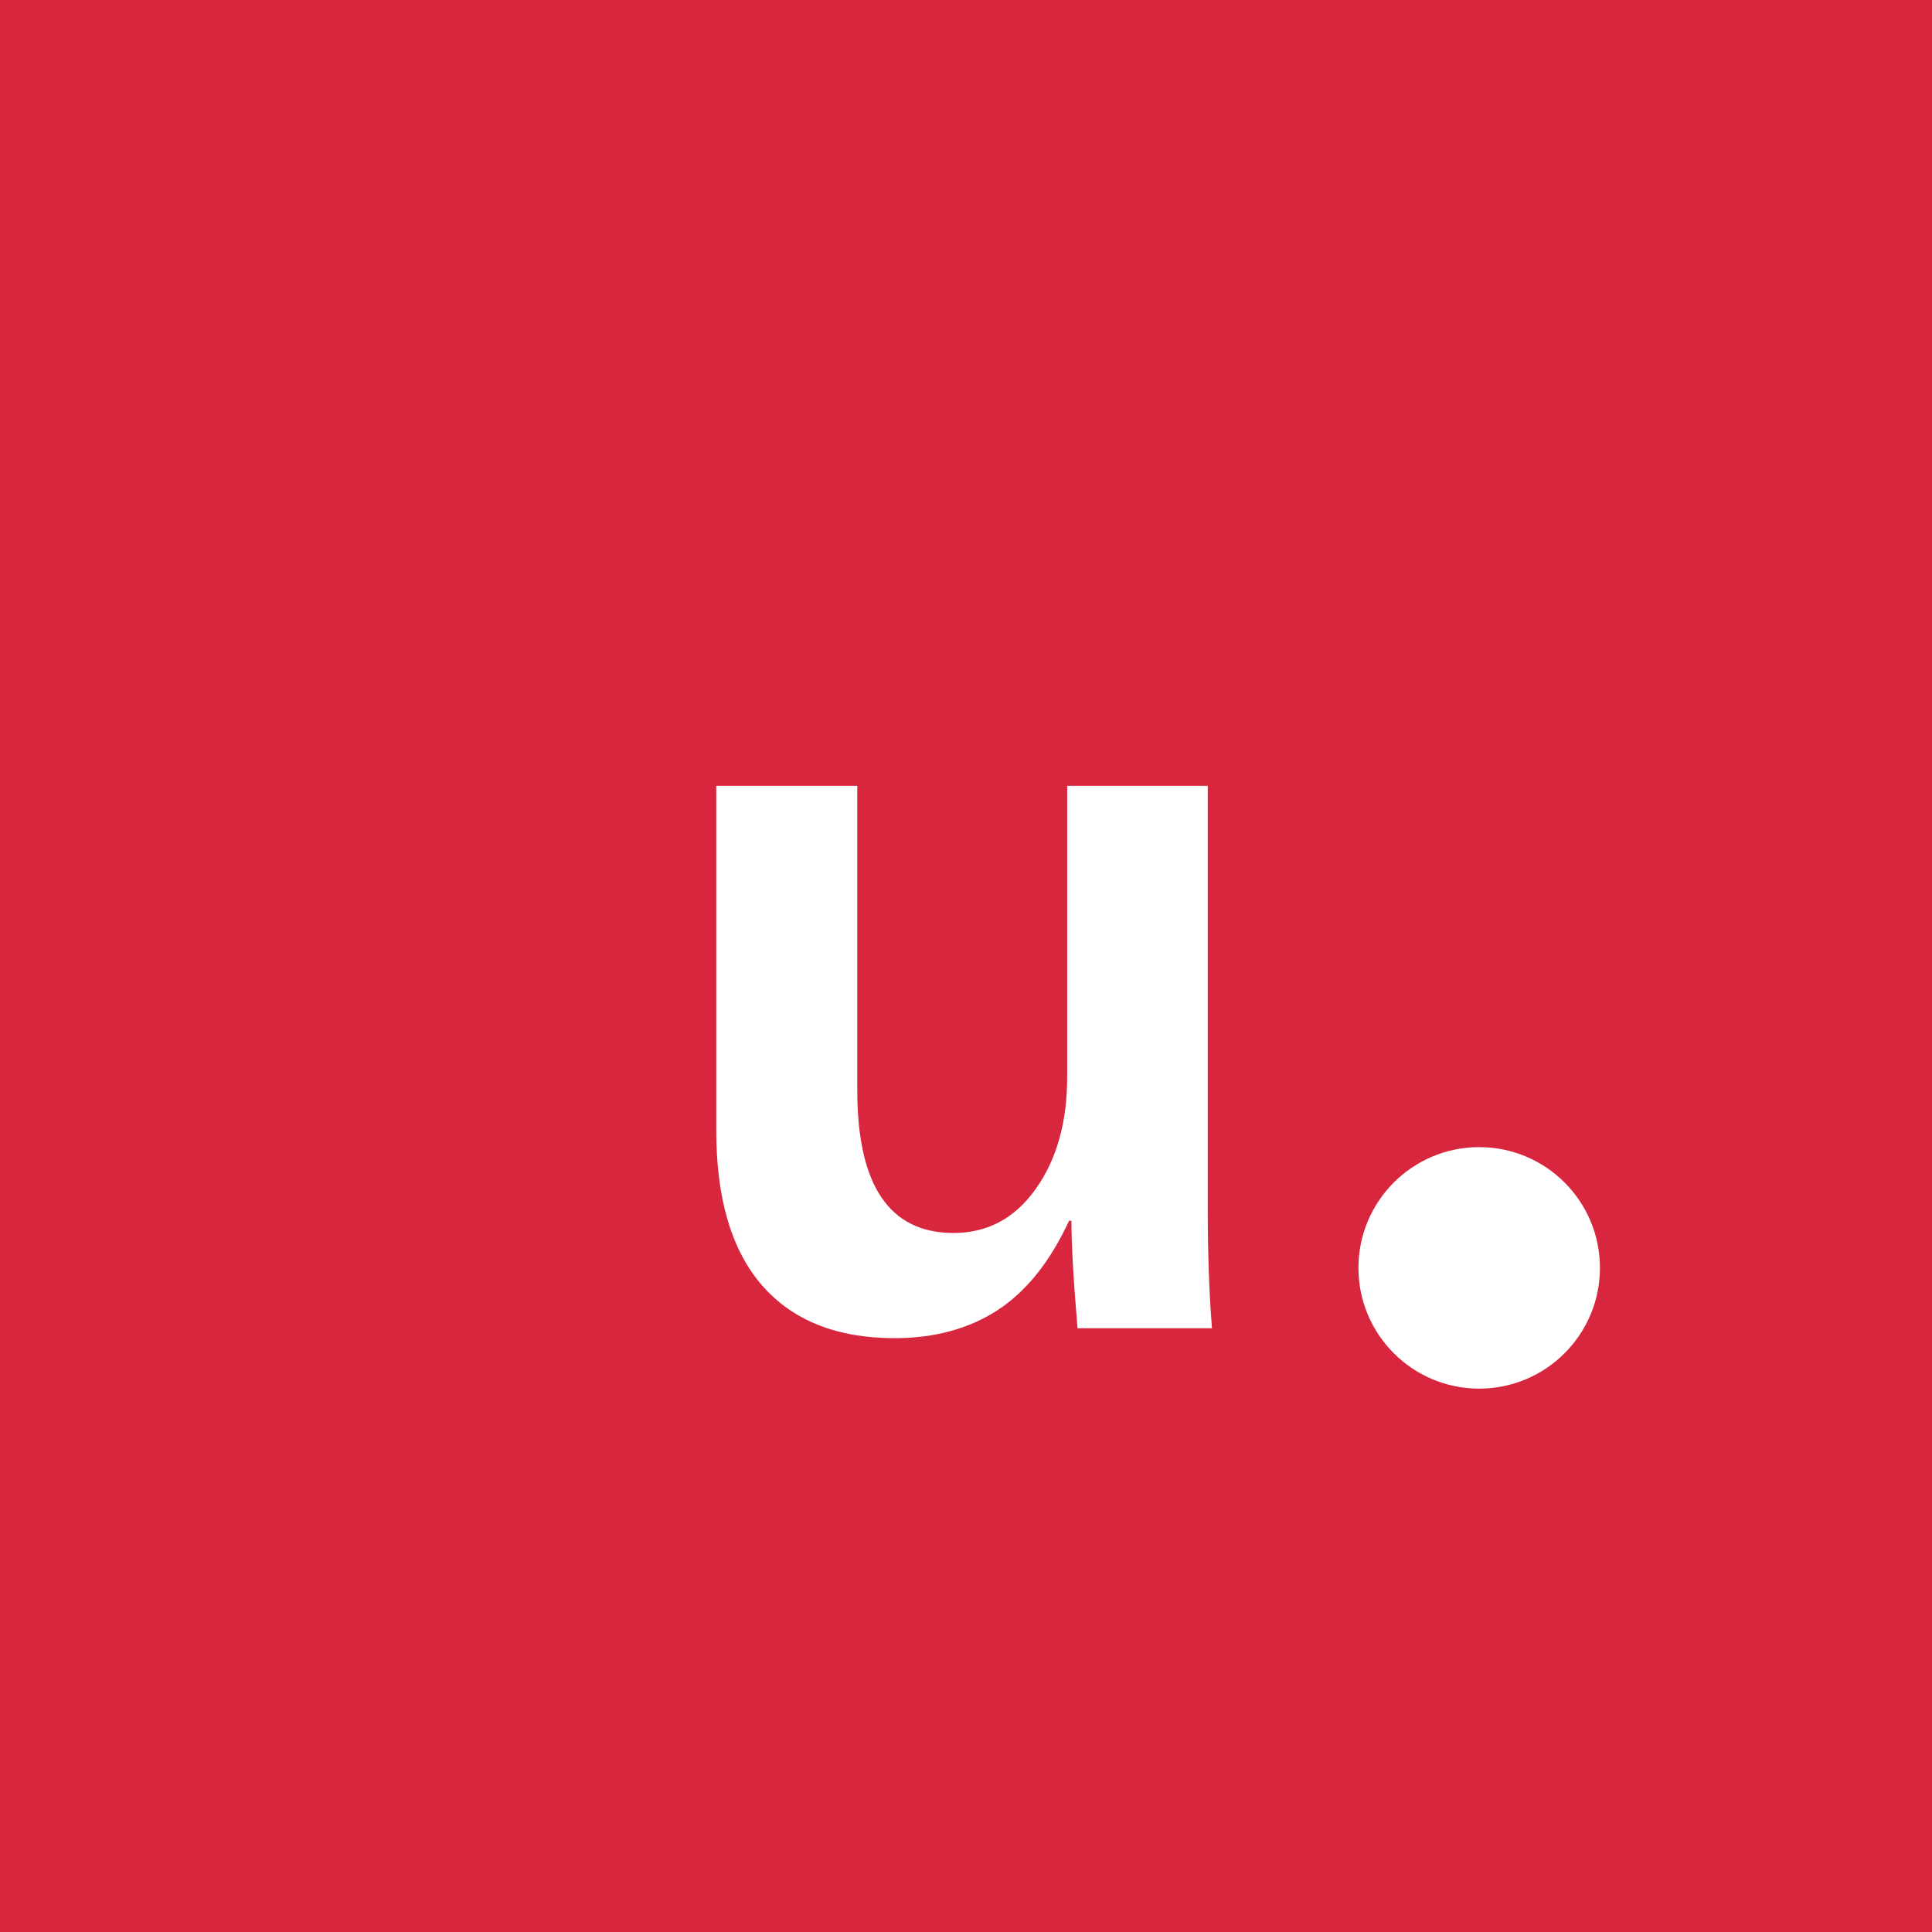
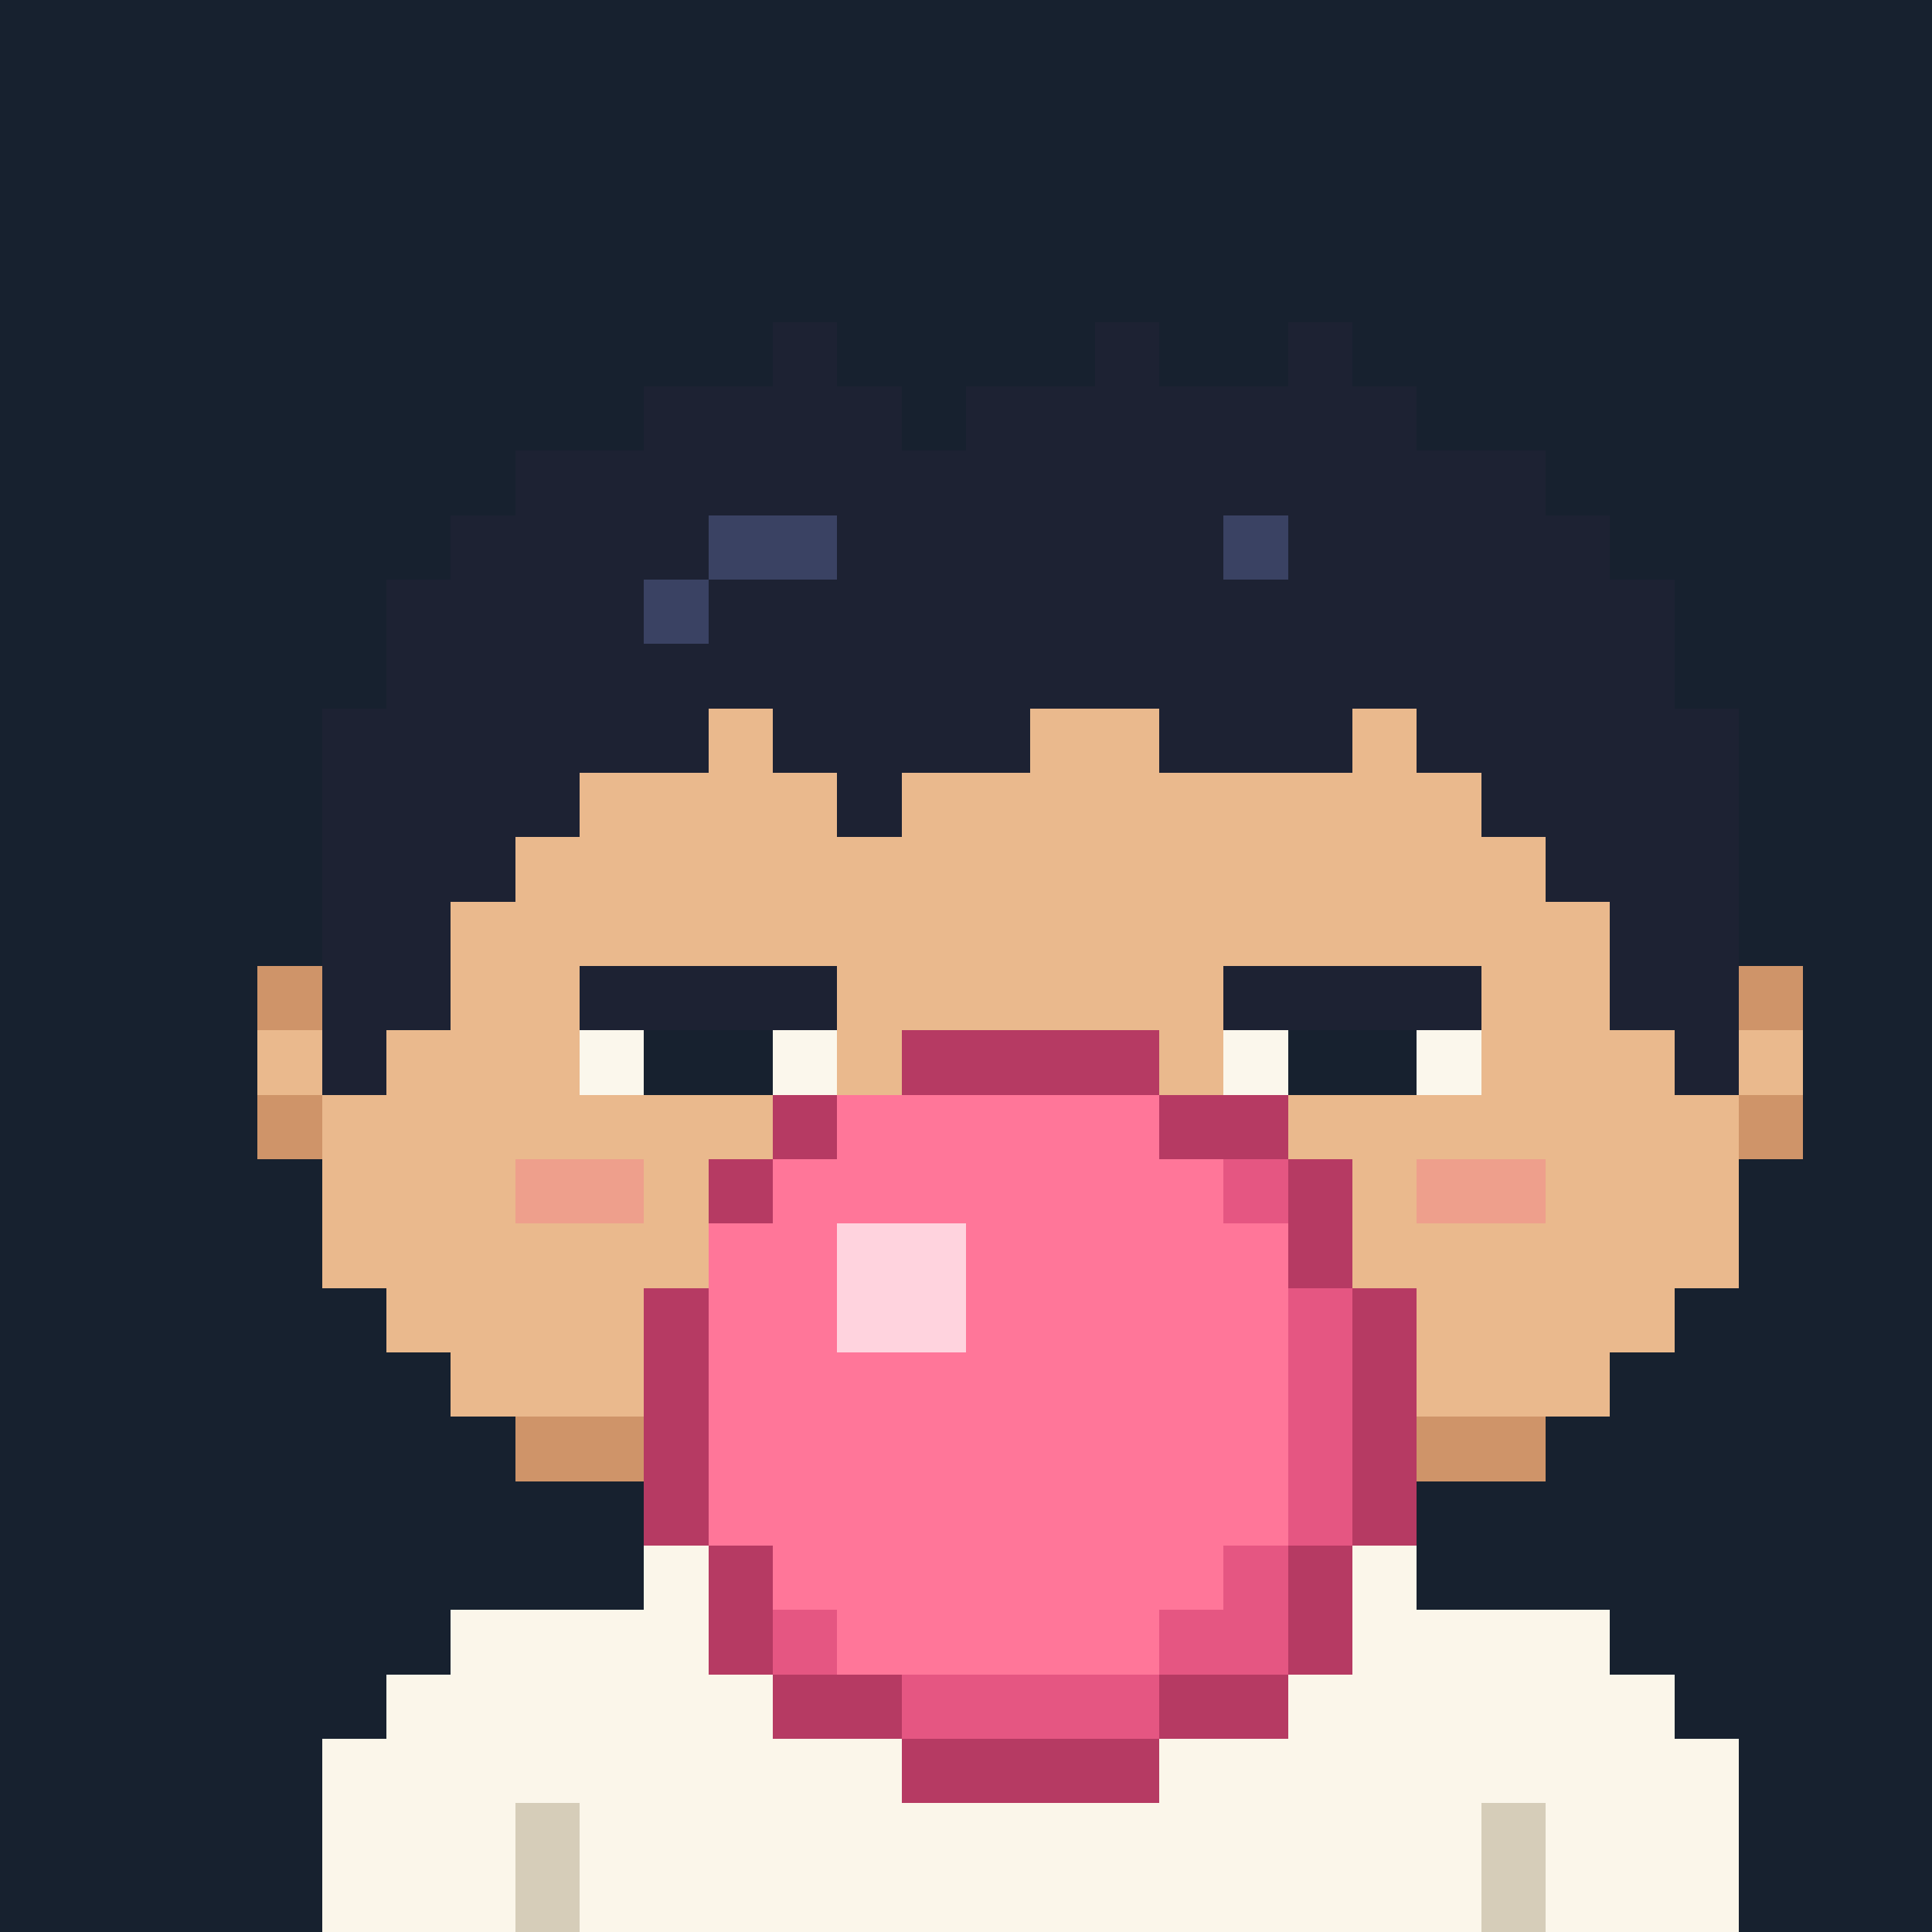
- <svg xmlns="http://www.w3.org/2000/svg" viewBox="0 0 64 64">
-   <rect width="64" height="64" fill="#d7263d" />
-   <text x="32" y="44" font-family="Arial, sans-serif" font-size="34" font-weight="800" text-anchor="middle" fill="#fff">u</text>
-   <circle cx="49" cy="42" r="4" fill="#fff" />
+ <svg xmlns="http://www.w3.org/2000/svg" viewBox="0 0 30 30" shape-rendering="crispEdges">
+   <rect width="30" height="30" rx="0" fill="#17212f" />
+   <g transform="translate(1 4)">
+     <path fill="#17212f" d="M11 0h1v1h-1zM16 0h1v1h-1zM19 0h1v1h-1zM9 1h1v1h-1zM10 1h1v1h-1zM12 1h1v1h-1zM14 1h1v1h-1zM15 1h1v1h-1zM17 1h1v1h-1zM18 1h1v1h-1zM20 1h1v1h-1zM7 2h1v1h-1zM8 2h1v1h-1zM13 2h1v1h-1zM21 2h1v1h-1zM22 2h1v1h-1zM6 3h1v1h-1zM23 3h1v1h-1zM5 4h1v1h-1zM24 4h1v1h-1zM4 5h1v1h-1zM25 5h1v1h-1zM4 6h1v1h-1zM25 6h1v1h-1zM3 7h1v1h-1zM26 7h1v1h-1zM3 8h1v1h-1zM26 8h1v1h-1zM3 9h1v1h-1zM26 9h1v1h-1zM3 10h1v1h-1zM26 10h1v1h-1zM2 11h1v1h-1zM27 11h1v1h-1zM2 12h1v1h-1zM27 12h1v1h-1zM2 13h1v1h-1zM27 13h1v1h-1zM3 14h1v1h-1zM26 14h1v1h-1zM3 15h1v1h-1zM26 15h1v1h-1zM4 16h1v1h-1zM25 16h1v1h-1zM5 17h1v1h-1zM24 17h1v1h-1zM6 18h1v1h-1zM23 18h1v1h-1zM7 19h1v1h-1zM8 19h1v1h-1zM9 19h1v1h-1zM10 19h1v1h-1zM11 19h1v1h-1zM18 19h1v1h-1zM19 19h1v1h-1zM20 19h1v1h-1zM21 19h1v1h-1zM22 19h1v1h-1zM6 20h1v1h-1zM7 20h1v1h-1zM8 20h1v1h-1zM21 20h1v1h-1zM22 20h1v1h-1zM23 20h1v1h-1zM5 21h1v1h-1zM24 21h1v1h-1zM4 22h1v1h-1zM25 22h1v1h-1zM3 23h1v1h-1zM26 23h1v1h-1zM3 24h1v1h-1zM26 24h1v1h-1zM3 25h1v1h-1zM26 25h1v1h-1zM4 26h1v1h-1zM5 26h1v1h-1zM6 26h1v1h-1zM7 26h1v1h-1zM8 26h1v1h-1zM9 26h1v1h-1zM10 26h1v1h-1zM11 26h1v1h-1zM12 26h1v1h-1zM13 26h1v1h-1zM14 26h1v1h-1zM15 26h1v1h-1zM16 26h1v1h-1zM17 26h1v1h-1zM18 26h1v1h-1zM19 26h1v1h-1zM20 26h1v1h-1zM21 26h1v1h-1zM22 26h1v1h-1zM23 26h1v1h-1zM24 26h1v1h-1zM25 26h1v1h-1z" />
+     <path fill="#1d2233" d="M11 1h1v1h-1zM16 1h1v1h-1zM19 1h1v1h-1zM9 2h4v1h-4zM14 2h7v1h-7zM7 3h16v1h-16zM6 4h4v1h-4z" />
+     <path fill="#3a4263" d="M10 4h2v1h-2z" />
+     <path fill="#1d2233" d="M12 4h6v1h-6z" />
+     <path fill="#3a4263" d="M18 4h1v1h-1z" />
+     <path fill="#1d2233" d="M19 4h5v1h-5zM5 5h4v1h-4z" />
+     <path fill="#3a4263" d="M9 5h1v1h-1z" />
+     <path fill="#1d2233" d="M10 5h15v1h-15zM5 6h20v1h-20zM4 7h6v1h-6z" />
+     <path fill="#eab98d" d="M10 7h1v1h-1z" />
+     <path fill="#1d2233" d="M11 7h4v1h-4z" />
+     <path fill="#eab98d" d="M15 7h2v1h-2z" />
+     <path fill="#1d2233" d="M17 7h3v1h-3z" />
+     <path fill="#eab98d" d="M20 7h1v1h-1z" />
+     <path fill="#1d2233" d="M21 7h5v1h-5zM4 8h4v1h-4z" />
+     <path fill="#eab98d" d="M8 8h4v1h-4z" />
+     <path fill="#1d2233" d="M12 8h1v1h-1z" />
+     <path fill="#eab98d" d="M13 8h9v1h-9z" />
+     <path fill="#1d2233" d="M22 8h4v1h-4zM4 9h3v1h-3z" />
+     <path fill="#eab98d" d="M7 9h16v1h-16z" />
+     <path fill="#1d2233" d="M23 9h3v1h-3zM4 10h2v1h-2z" />
+     <path fill="#eab98d" d="M6 10h18v1h-18z" />
+     <path fill="#1d2233" d="M24 10h2v1h-2z" />
+     <path fill="#cf9469" d="M3 11h1v1h-1z" />
+     <path fill="#1d2233" d="M4 11h2v1h-2z" />
+     <path fill="#eab98d" d="M6 11h2v1h-2z" />
+     <path fill="#1d2233" d="M8 11h4v1h-4z" />
+     <path fill="#eab98d" d="M12 11h6v1h-6z" />
+     <path fill="#1d2233" d="M18 11h4v1h-4z" />
+     <path fill="#eab98d" d="M22 11h2v1h-2z" />
+     <path fill="#1d2233" d="M24 11h2v1h-2z" />
+     <path fill="#cf9469" d="M26 11h1v1h-1z" />
+     <path fill="#eab98d" d="M3 12h1v1h-1z" />
+     <path fill="#1d2233" d="M4 12h1v1h-1z" />
+     <path fill="#eab98d" d="M5 12h3v1h-3z" />
+     <path fill="#fbf7ec" d="M8 12h4v1h-4z" />
+     <path fill="#eab98d" d="M12 12h6v1h-6z" />
+     <path fill="#fbf7ec" d="M18 12h4v1h-4z" />
+     <path fill="#eab98d" d="M22 12h3v1h-3z" />
+     <path fill="#1d2233" d="M25 12h1v1h-1z" />
+     <path fill="#eab98d" d="M26 12h1v1h-1z" />
+     <path fill="#cf9469" d="M3 13h1v1h-1z" />
+     <path fill="#eab98d" d="M4 13h22v1h-22z" />
+     <path fill="#cf9469" d="M26 13h1v1h-1z" />
+     <path fill="#eab98d" d="M4 14h3v1h-3z" />
+     <path fill="#ee9f8c" d="M7 14h2v1h-2z" />
+     <path fill="#eab98d" d="M9 14h5v1h-5z" />
+     <path fill="#cf9469" d="M14 14h2v1h-2z" />
+     <path fill="#eab98d" d="M16 14h5v1h-5z" />
+     <path fill="#ee9f8c" d="M21 14h2v1h-2z" />
+     <path fill="#eab98d" d="M23 14h3v1h-3zM4 15h22v1h-22zM5 16h20v1h-20zM6 17h18v1h-18z" />
+     <path fill="#cf9469" d="M7 18h2v1h-2z" />
+     <path fill="#eab98d" d="M9 18h12v1h-12z" />
+     <path fill="#cf9469" d="M21 18h2v1h-2zM12 19h1v1h-1z" />
+     <path fill="#eab98d" d="M13 19h4v1h-4z" />
+     <path fill="#cf9469" d="M17 19h1v1h-1z" />
+     <path fill="#fbf6ea" d="M9 20h4v1h-4z" />
+     <path fill="#cf9469" d="M13 20h1v1h-1z" />
+     <path fill="#eab98d" d="M14 20h2v1h-2z" />
+     <path fill="#cf9469" d="M16 20h1v1h-1z" />
+     <path fill="#fbf6ea" d="M17 20h4v1h-4zM6 21h8v1h-8z" />
+     <path fill="#d6cdb9" d="M14 21h2v1h-2z" />
+     <path fill="#fbf6ea" d="M16 21h8v1h-8zM5 22h20v1h-20zM4 23h22v1h-22zM4 24h3v1h-3z" />
+     <path fill="#d6cdb9" d="M7 24h1v1h-1z" />
+     <path fill="#fbf6ea" d="M8 24h14v1h-14z" />
+     <path fill="#d6cdb9" d="M22 24h1v1h-1z" />
+     <path fill="#fbf6ea" d="M23 24h3v1h-3zM4 25h3v1h-3z" />
+     <path fill="#d6cdb9" d="M7 25h1v1h-1z" />
+     <path fill="#fbf6ea" d="M8 25h14v1h-14z" />
+     <path fill="#d6cdb9" d="M22 25h1v1h-1z" />
+     <path fill="#fbf6ea" d="M23 25h3v1h-3z" />
+     <path fill="#17212f" d="M9 12h2v1h-2zM19 12h2v1h-2z" />
+     <path fill="#b63a63" d="M13 12h4v1h-4zM11 13h8v1h-8zM10 14h10v1h-10zM10 15h10v1h-10zM9 16h12v1h-12zM9 17h12v1h-12zM9 18h12v1h-12zM9 19h12v1h-12zM10 20h10v1h-10zM10 21h10v1h-10zM11 22h8v1h-8zM13 23h4v1h-4z" />
+     <path fill="#e55682" d="M13 13h4v1h-4zM11 14h8v1h-8zM11 15h8v1h-8zM10 16h10v1h-10zM10 17h10v1h-10zM10 18h10v1h-10zM10 19h10v1h-10zM11 20h8v1h-8zM11 21h8v1h-8zM13 22h4v1h-4z" />
+     <path fill="#ff7699" d="M12 13h5v1h-5zM11 14h7v1h-7zM10 15h9v1h-9zM10 16h9v1h-9zM10 17h9v1h-9zM10 18h9v1h-9zM10 19h9v1h-9zM11 20h7v1h-7zM12 21h5v1h-5z" />
+     <path fill="#ffd3de" d="M12 15h2v2h-2z" />
+   </g>
</svg>
